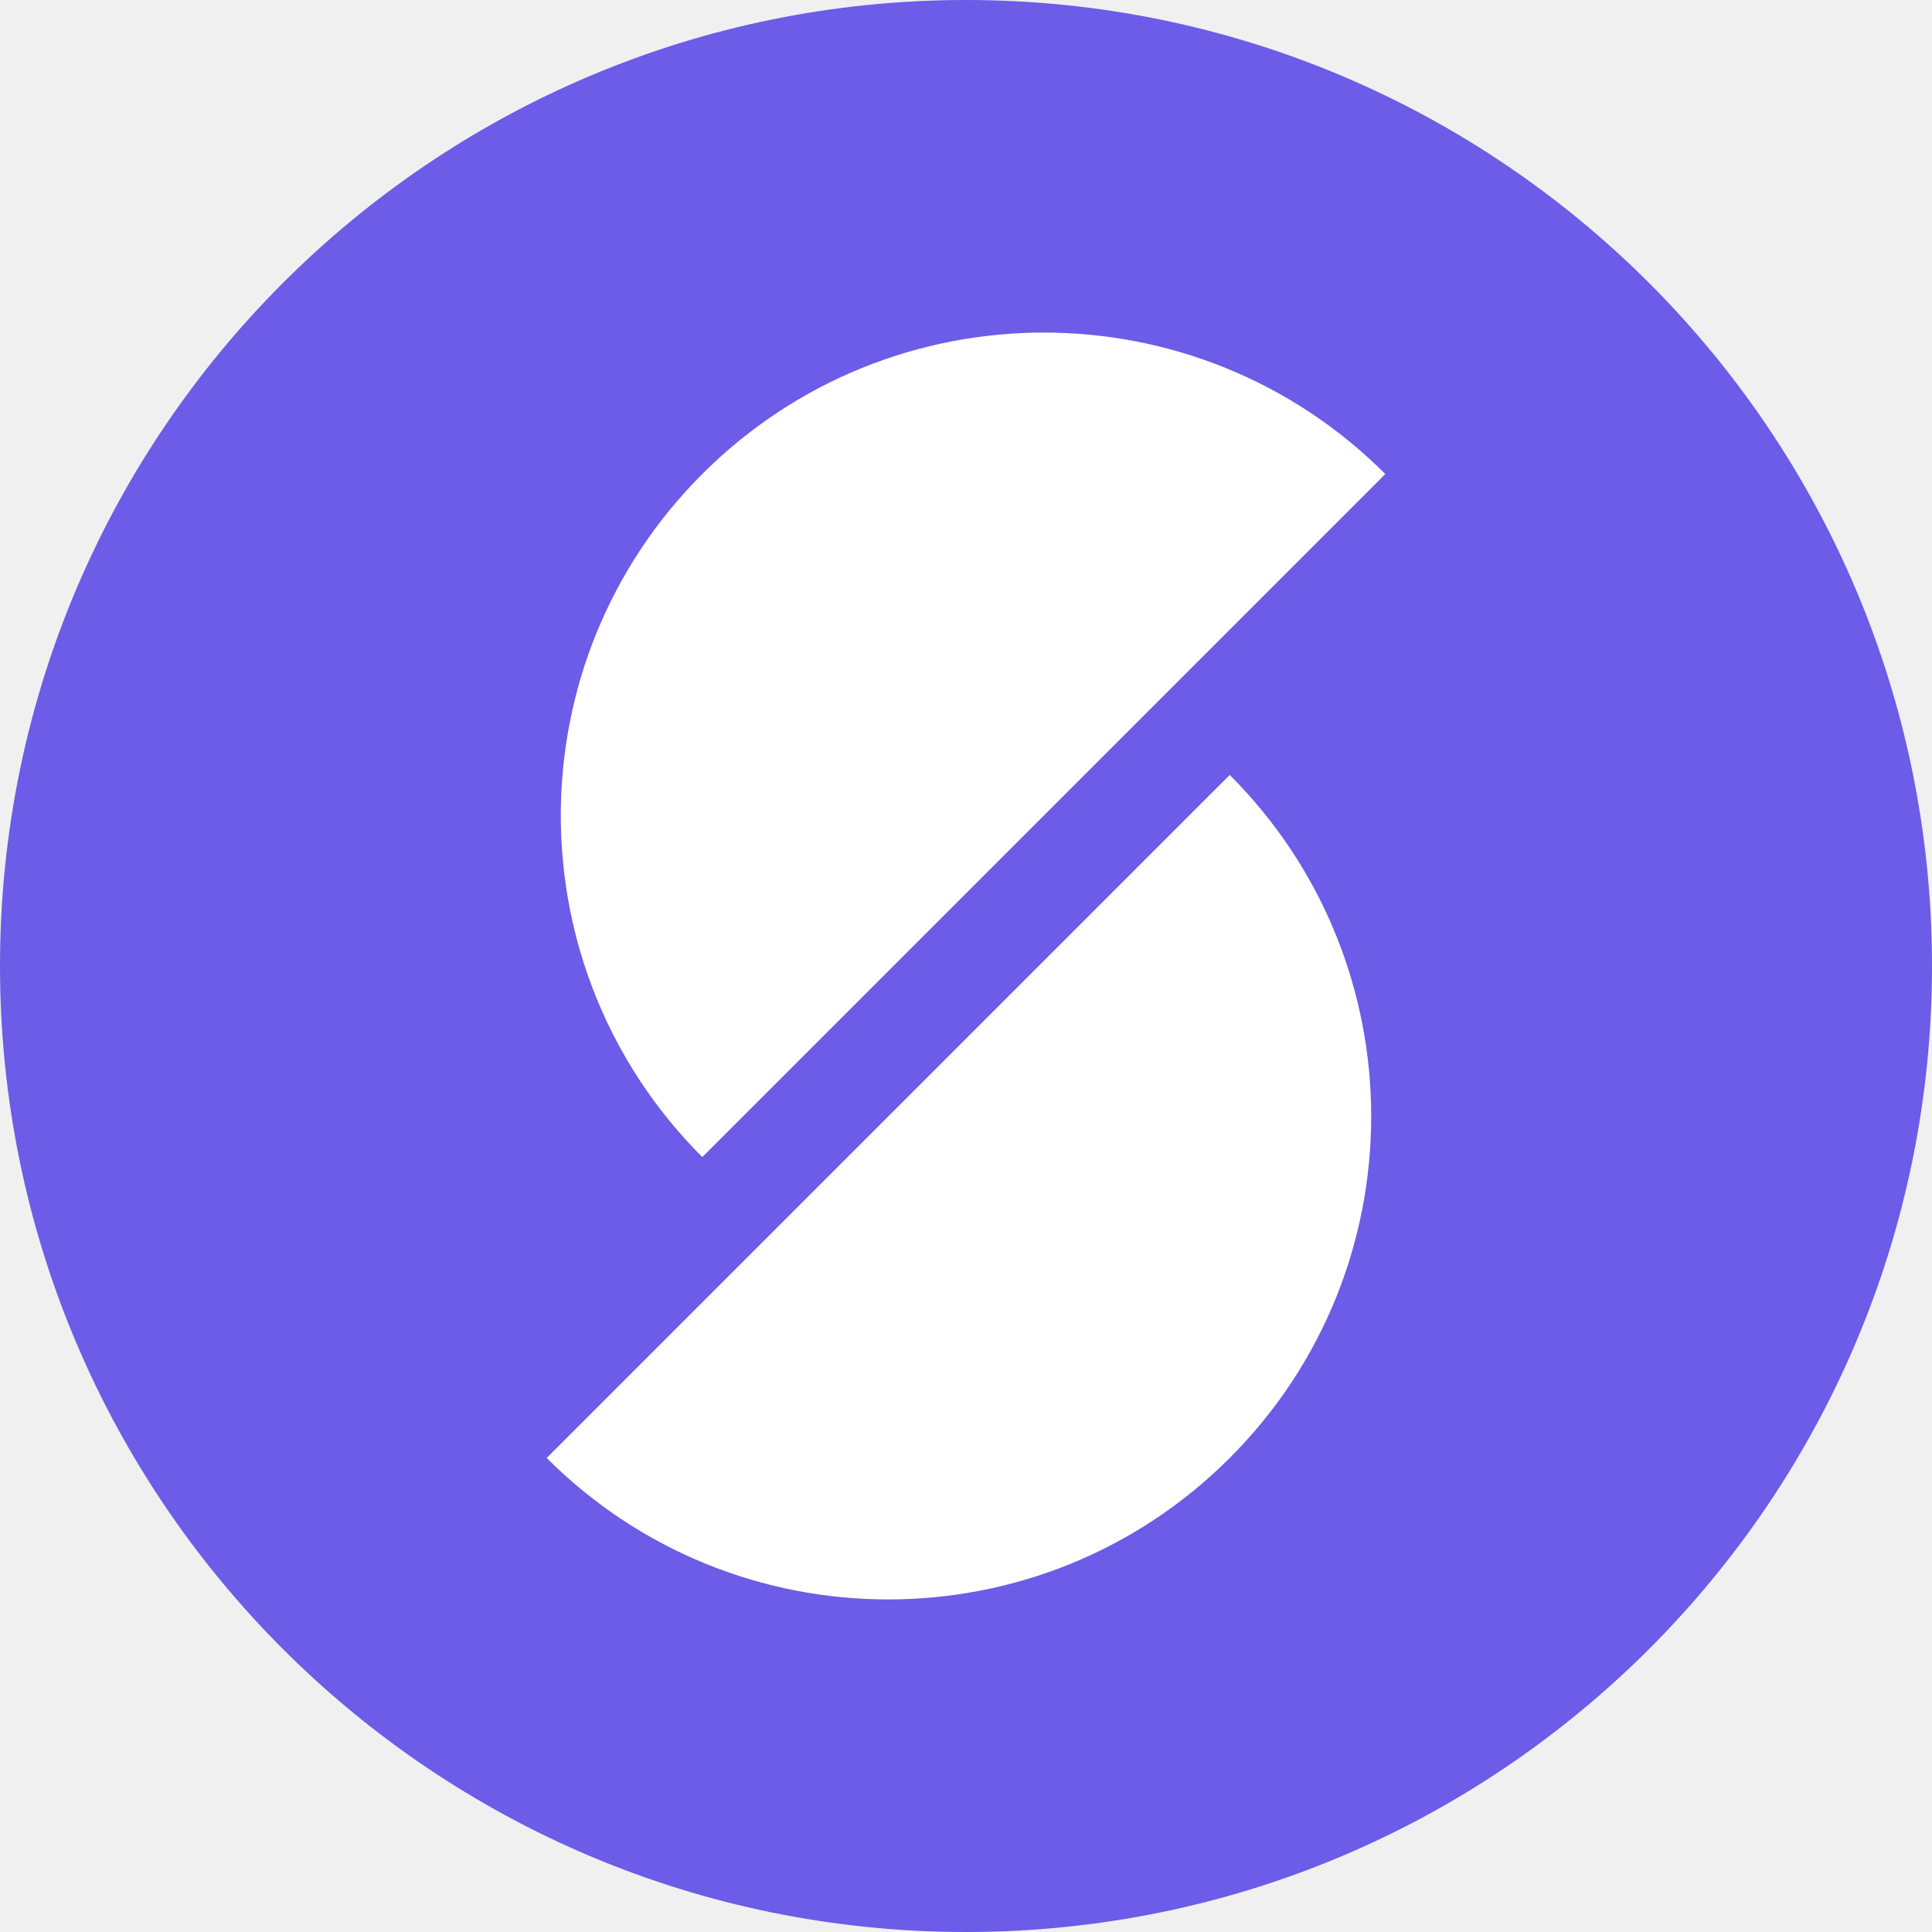
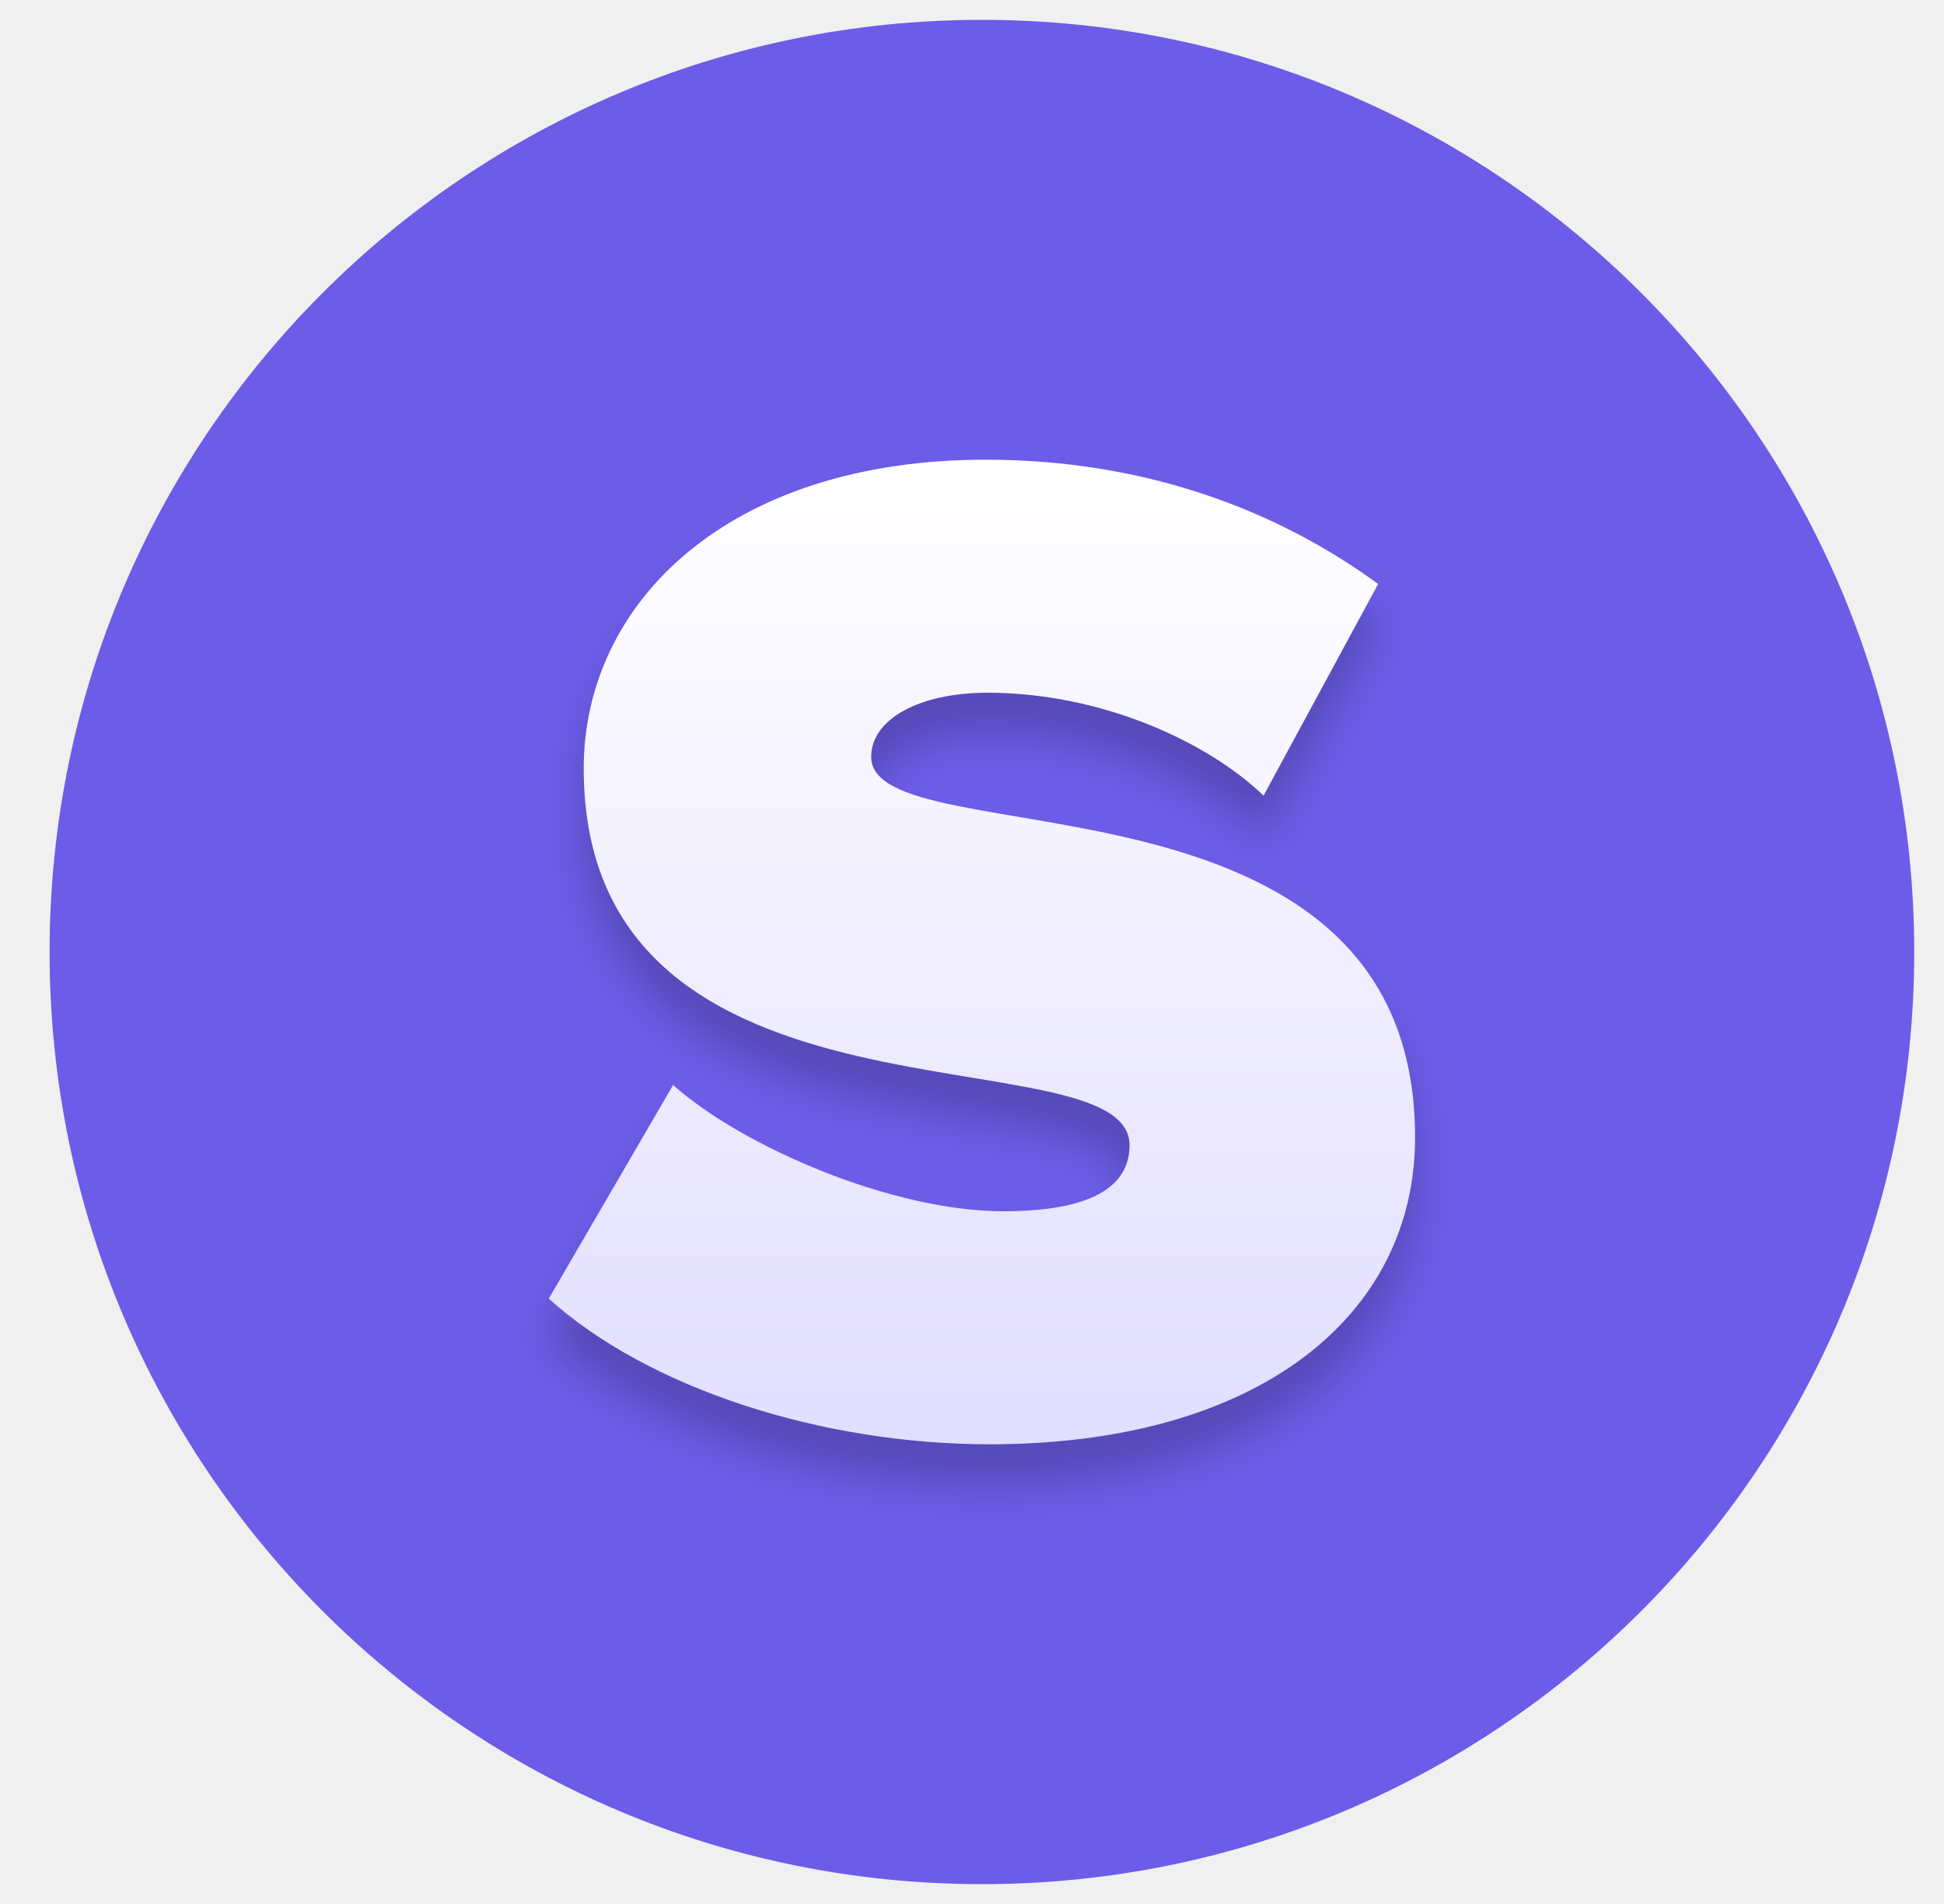
- <svg xmlns="http://www.w3.org/2000/svg" width="48" height="48" viewBox="0 0 48 48" fill="none">
-   <circle cx="24" cy="24" r="24" fill="#6C5CE7" />
-   <path d="M17.448 11.777C12.761 16.463 12.761 24.061 17.448 28.747L34.418 11.777C29.732 7.091 22.134 7.091 17.448 11.777Z" fill="white" />
-   <path d="M30.552 36.223C35.239 31.537 35.239 23.939 30.552 19.253L13.582 36.223C18.268 40.909 25.866 40.909 30.552 36.223Z" fill="white" />
+ <svg xmlns="http://www.w3.org/2000/svg" width="49" height="48" viewBox="0 0 49 48" fill="none">
+   <circle cx="24.75" cy="24" r="23.5" fill="#6C5CE7" />
+   <g filter="url(#filter0_d)">
+     <path d="M24.946 36.411C31.702 36.411 35.668 33.18 35.668 28.675C35.668 18.982 21.959 21.674 21.959 19.08C21.959 18.149 23.134 17.464 24.897 17.464C27.736 17.464 30.429 18.688 31.849 20.059L34.737 14.722C32.192 12.862 28.863 11.589 24.848 11.589C18.336 11.589 14.713 15.212 14.713 19.373C14.713 28.969 28.471 25.934 28.471 28.871C28.471 29.899 27.541 30.536 25.288 30.536C22.498 30.536 18.728 28.92 16.966 27.354L13.832 32.739C16.329 34.991 20.686 36.411 24.946 36.411Z" fill="url(#paint0_linear)" />
+   </g>
+   <defs>
+     <filter id="filter0_d" x="12.832" y="11.589" width="23.835" height="26.822" filterUnits="userSpaceOnUse" color-interpolation-filters="sRGB">
+       <feFlood flood-opacity="0" result="BackgroundImageFix" />
+       <feColorMatrix in="SourceAlpha" type="matrix" values="0 0 0 0 0 0 0 0 0 0 0 0 0 0 0 0 0 0 127 0" />
+       <feOffset dy="1" />
+       <feGaussianBlur stdDeviation="0.5" />
+       <feColorMatrix type="matrix" values="0 0 0 0 0 0 0 0 0 0 0 0 0 0 0 0 0 0 0.2 0" />
+       <feBlend mode="normal" in2="BackgroundImageFix" result="effect1_dropShadow" />
+       <feBlend mode="normal" in="SourceGraphic" in2="effect1_dropShadow" result="shape" />
+     </filter>
+     <linearGradient id="paint0_linear" x1="24.75" y1="11.589" x2="24.75" y2="36.411" gradientUnits="userSpaceOnUse">
+       <stop stop-color="white" />
+       <stop offset="1" stop-color="#E2DEFF" />
+     </linearGradient>
+   </defs>
</svg>
